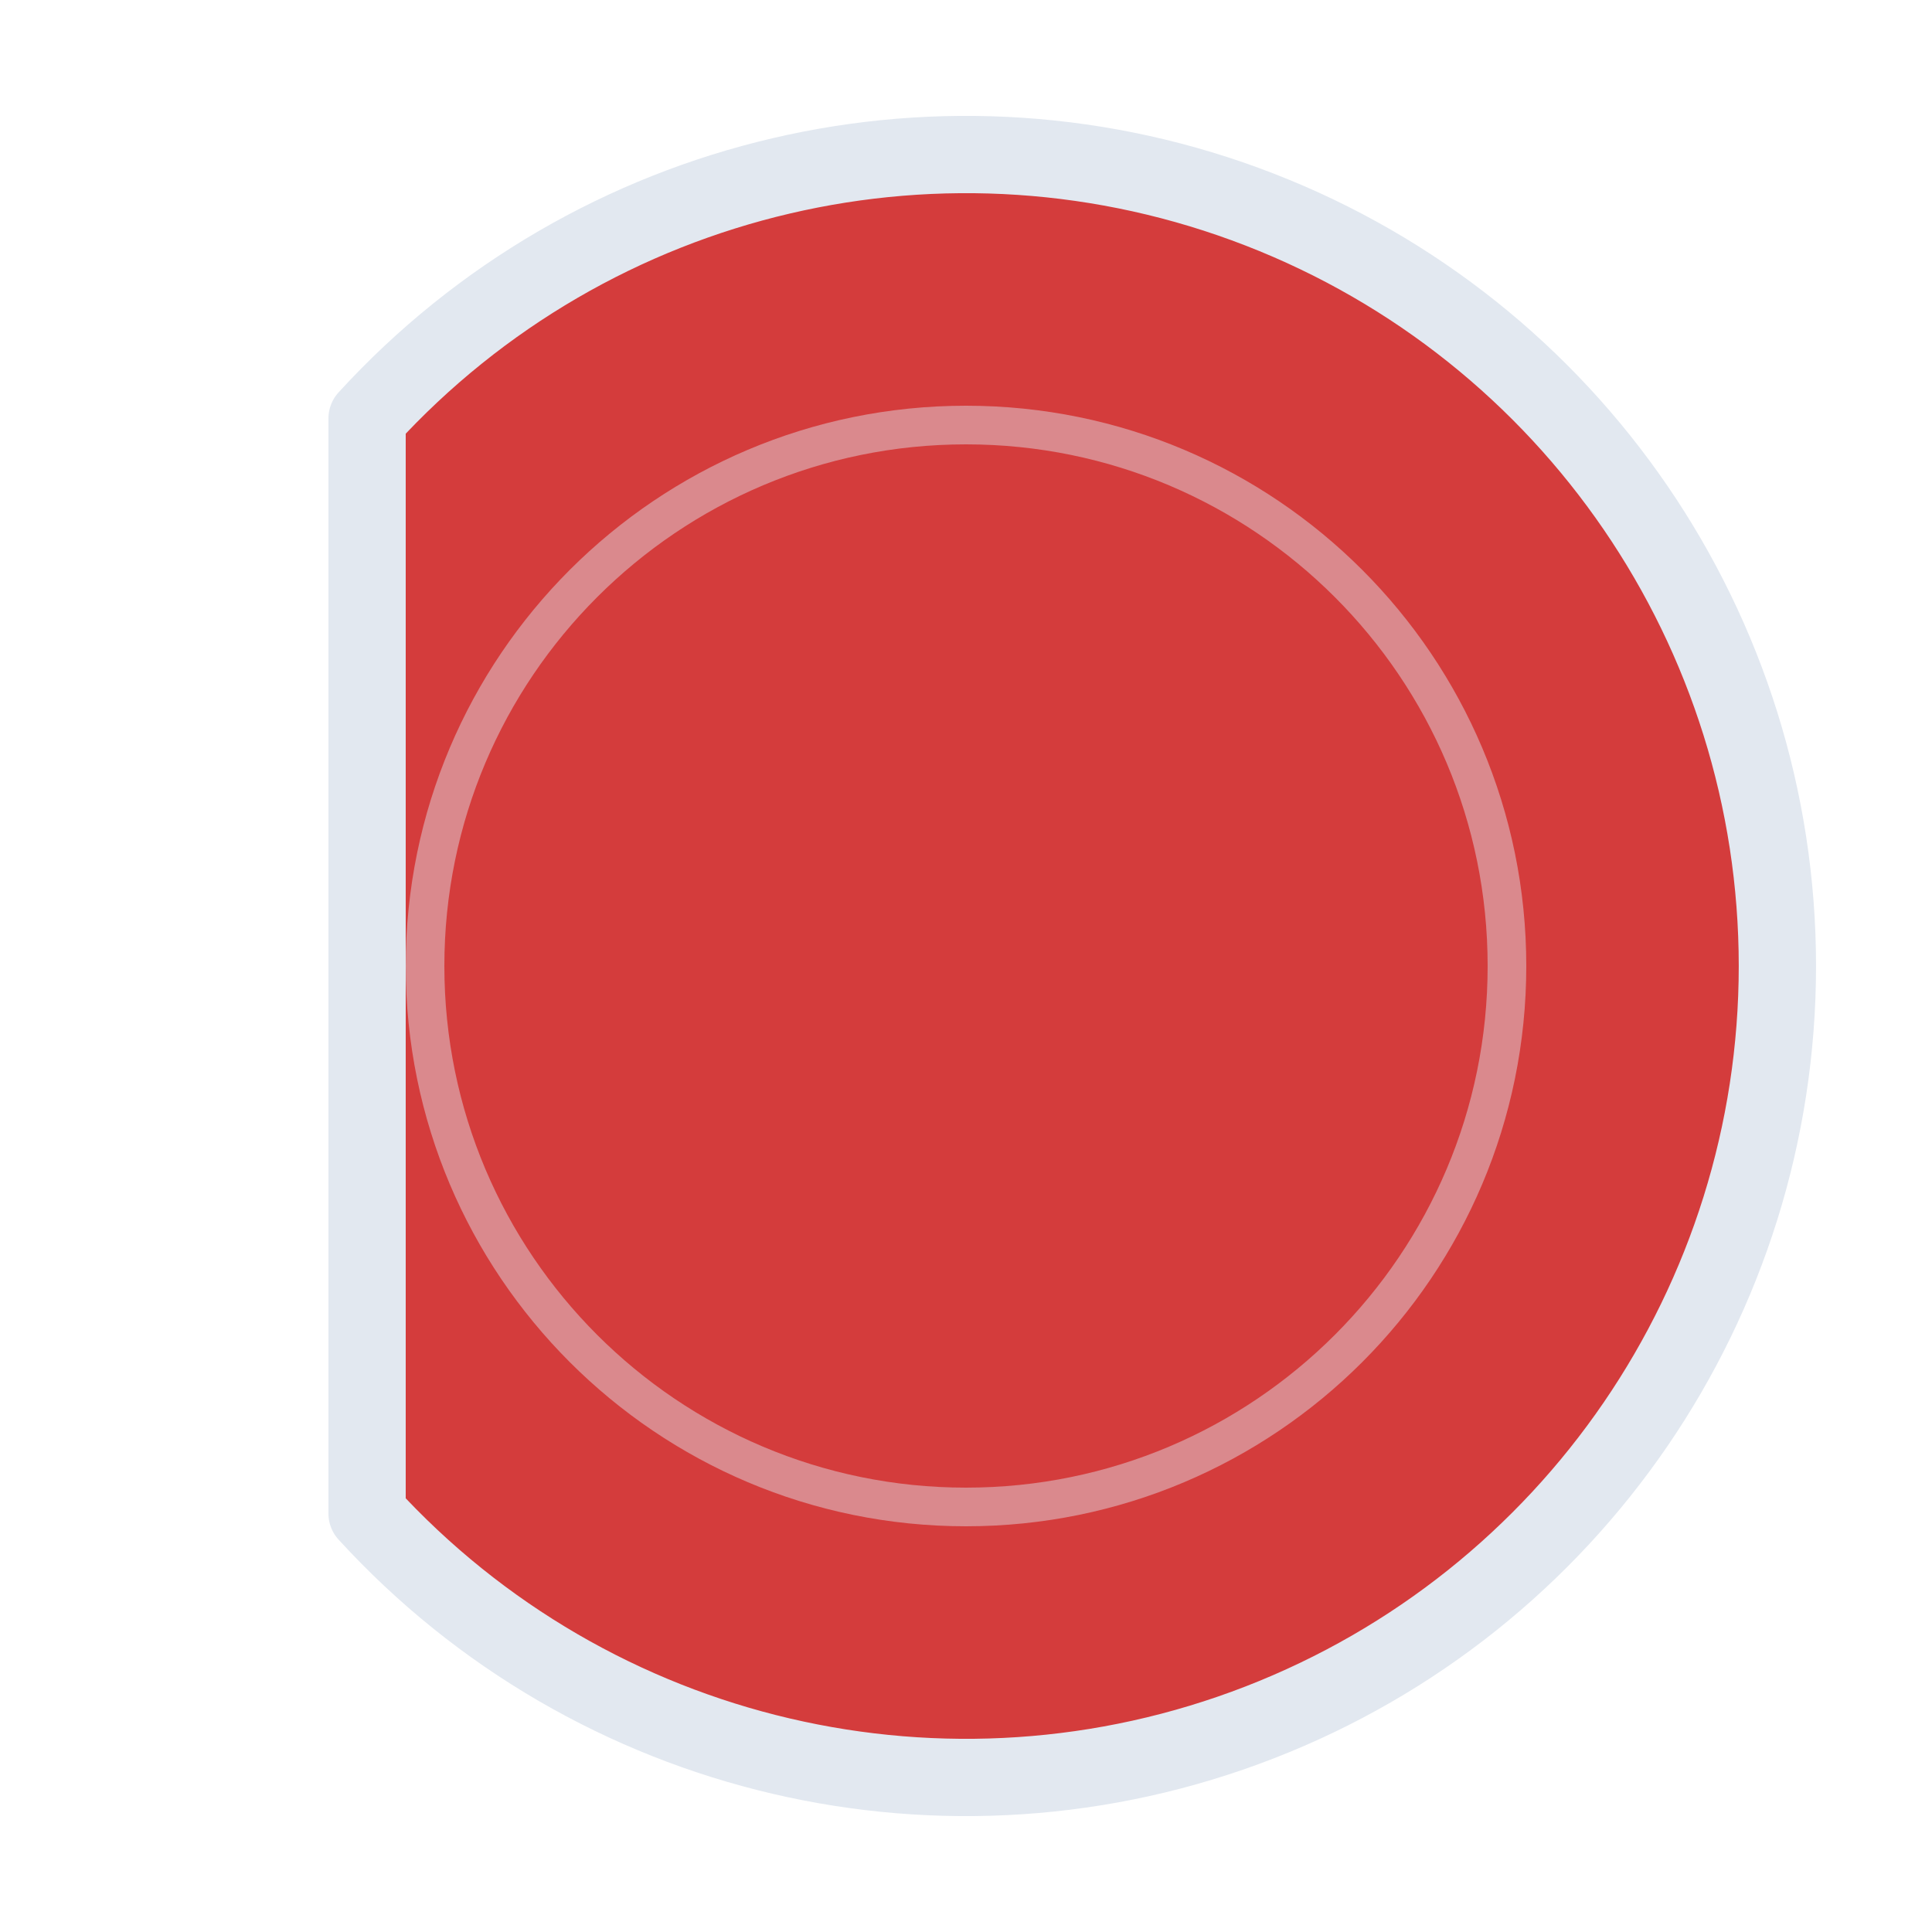
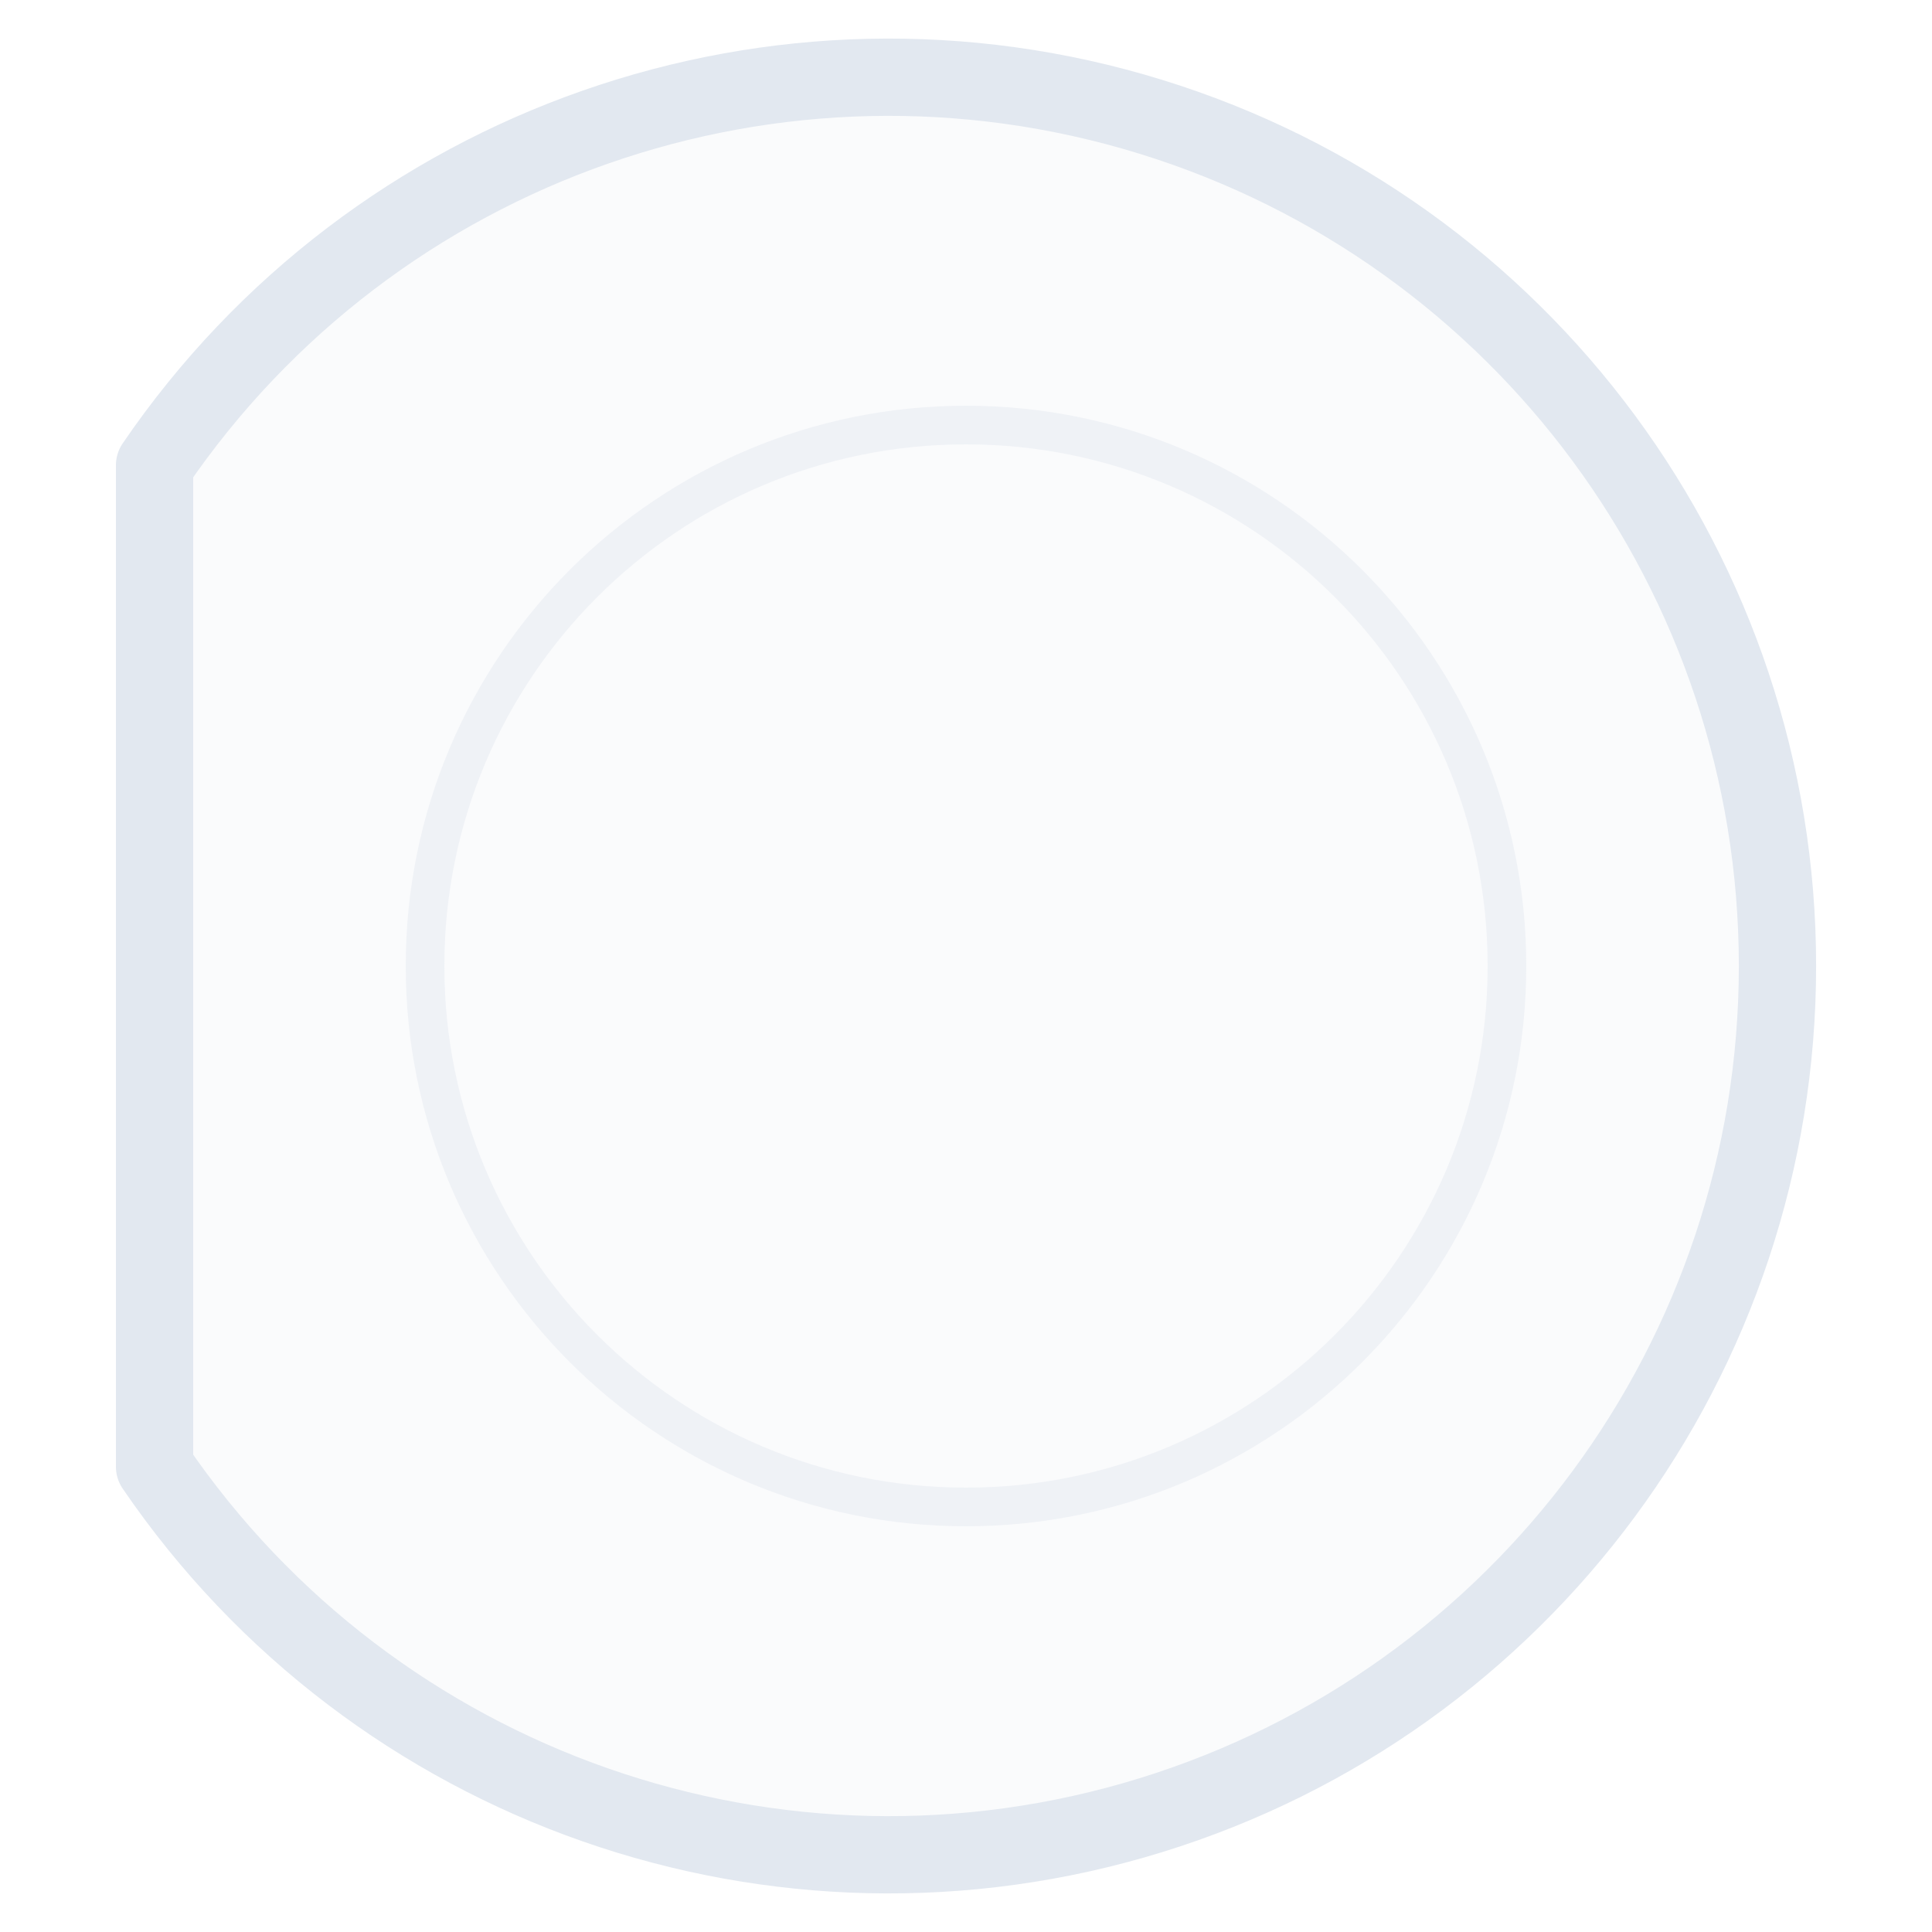
<svg xmlns="http://www.w3.org/2000/svg" viewBox="0 0 100 100" width="100" height="100" role="img" aria-label="LED, top view">
-   <path d="M19 21.66A42 42 0 1 1 19 78.34z" fill="#d43c3c" stroke="#e2e8f0" stroke-width="4" stroke-linejoin="round" />
+   <path d="M8 24.08A46 46 0 1 1 8 75.92Z" fill="#fafbfc" fill-opacity="0.92" stroke="#e2e8f0" stroke-width="4" stroke-linejoin="round" />
  <circle cx="50" cy="50" r="28" fill="none" stroke="#e2e8f0" stroke-width="2" stroke-opacity="0.45" />
</svg>
